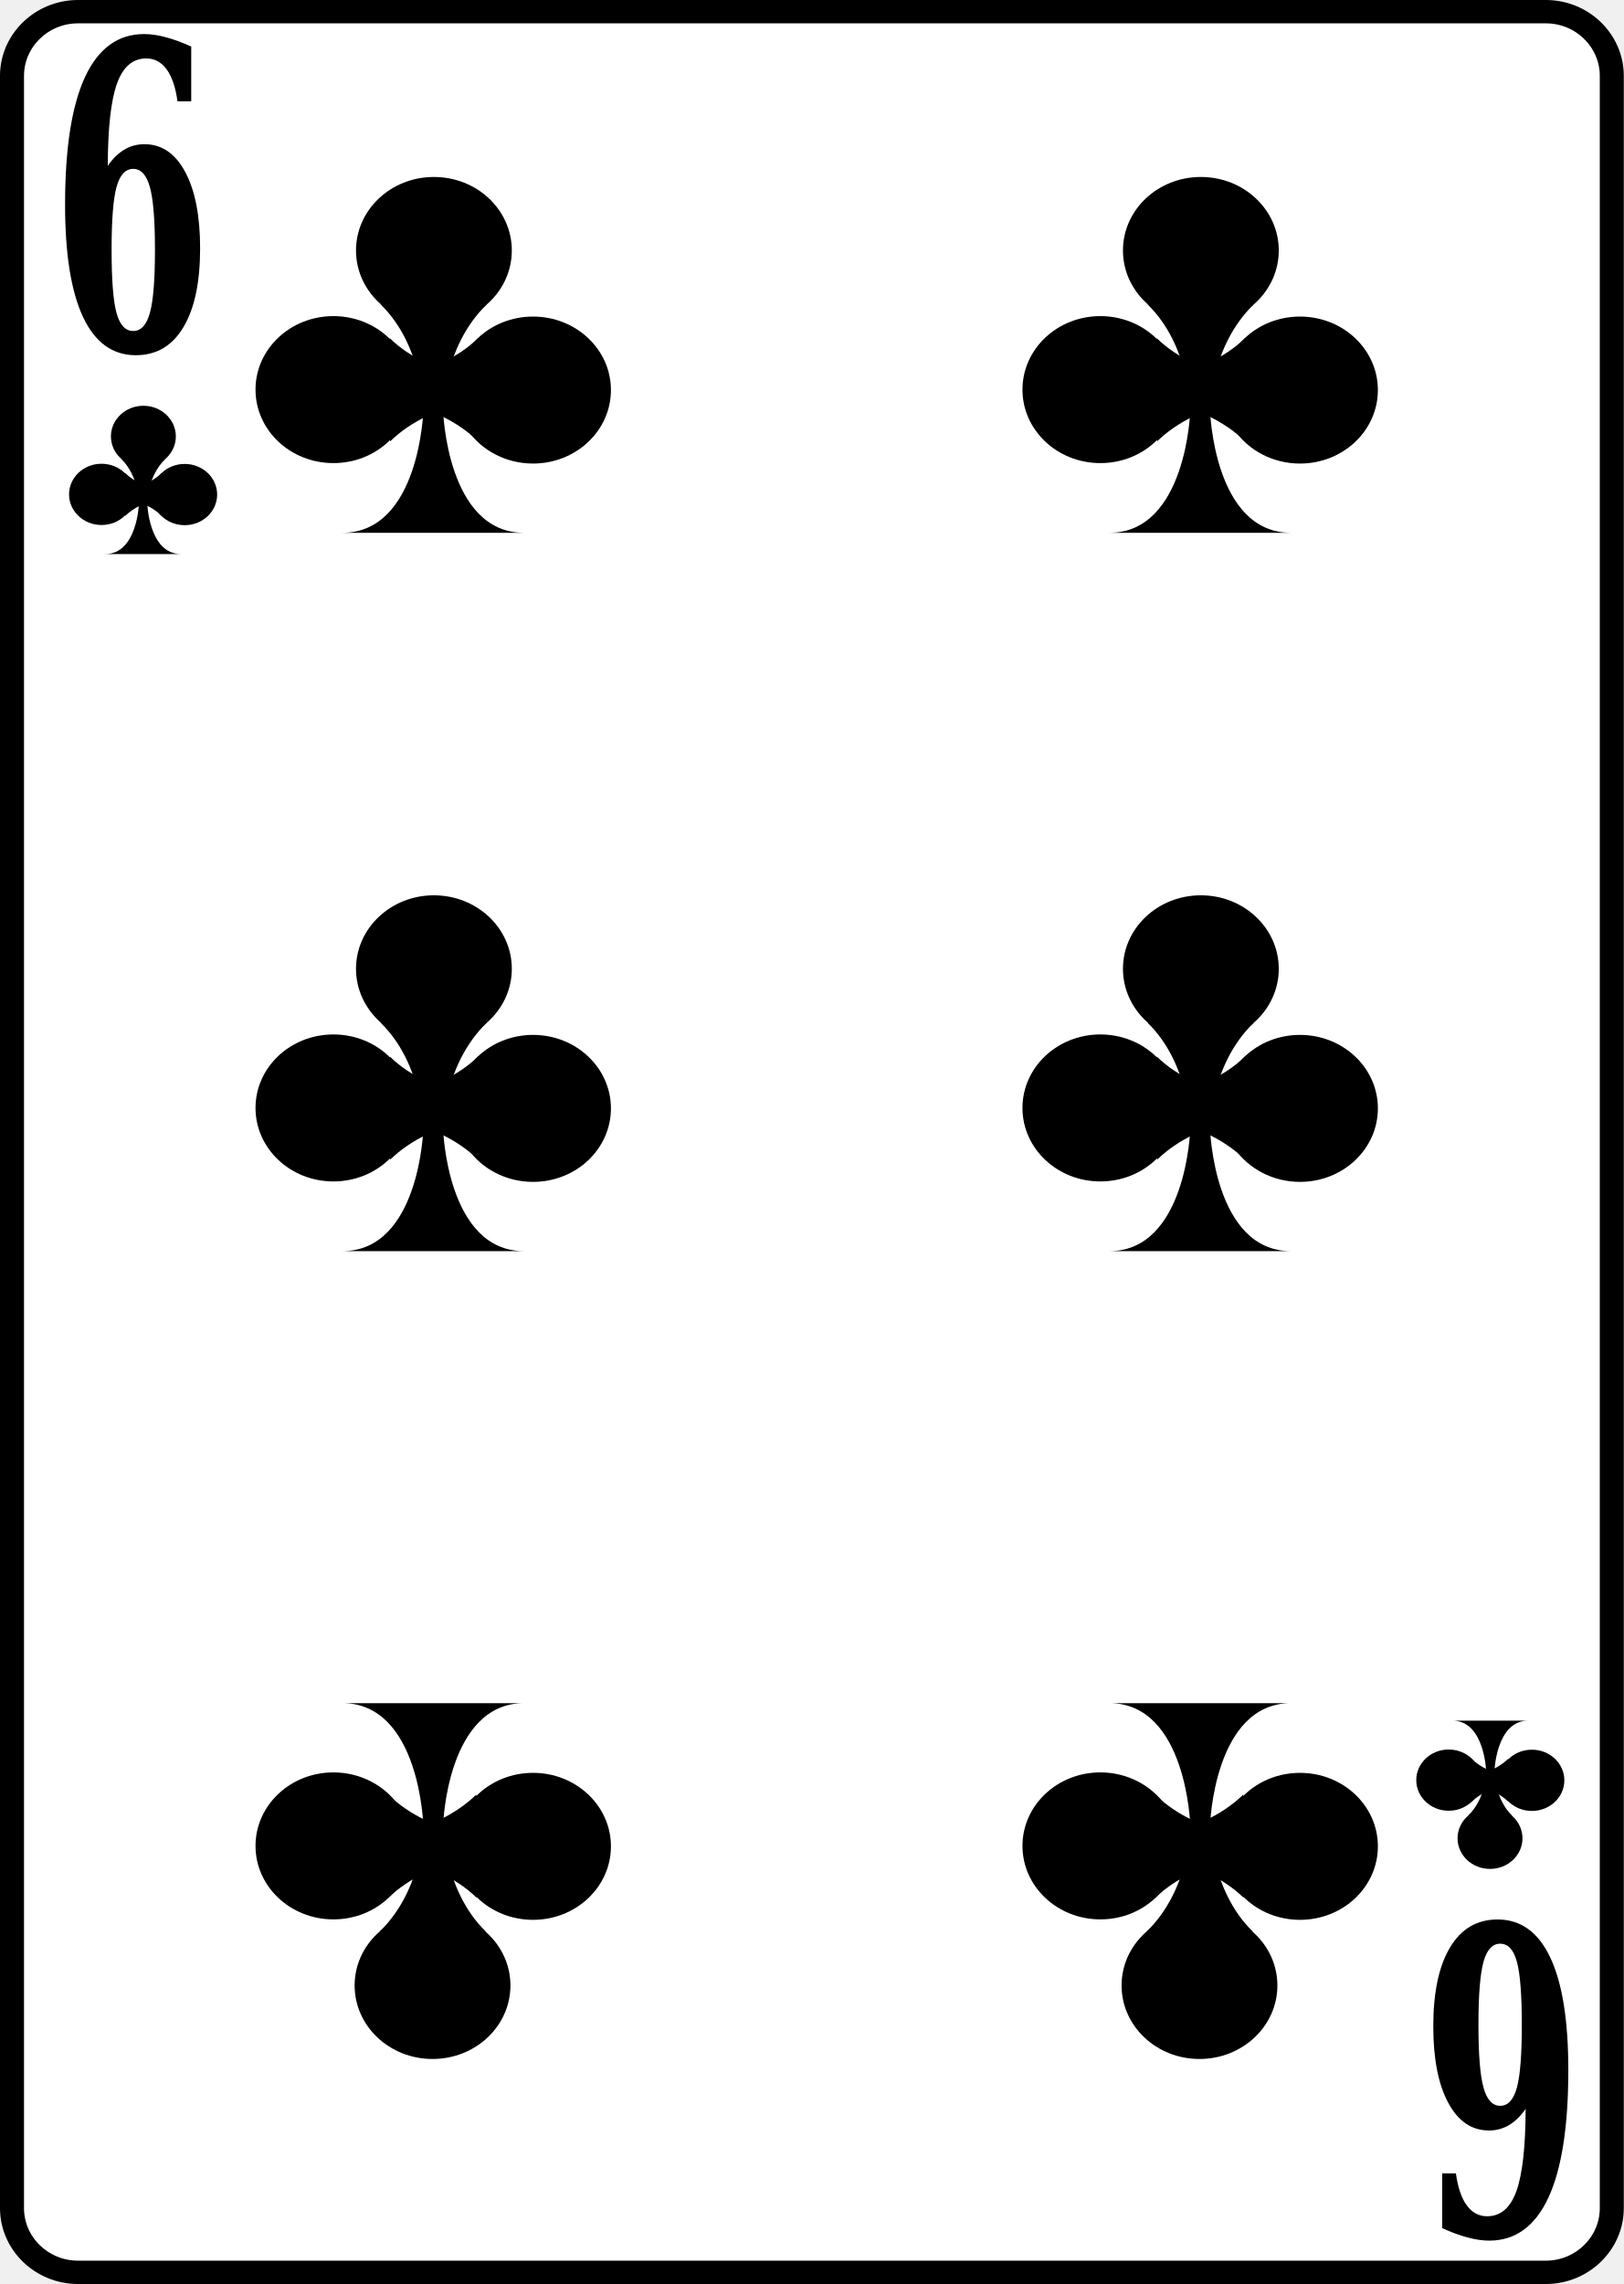
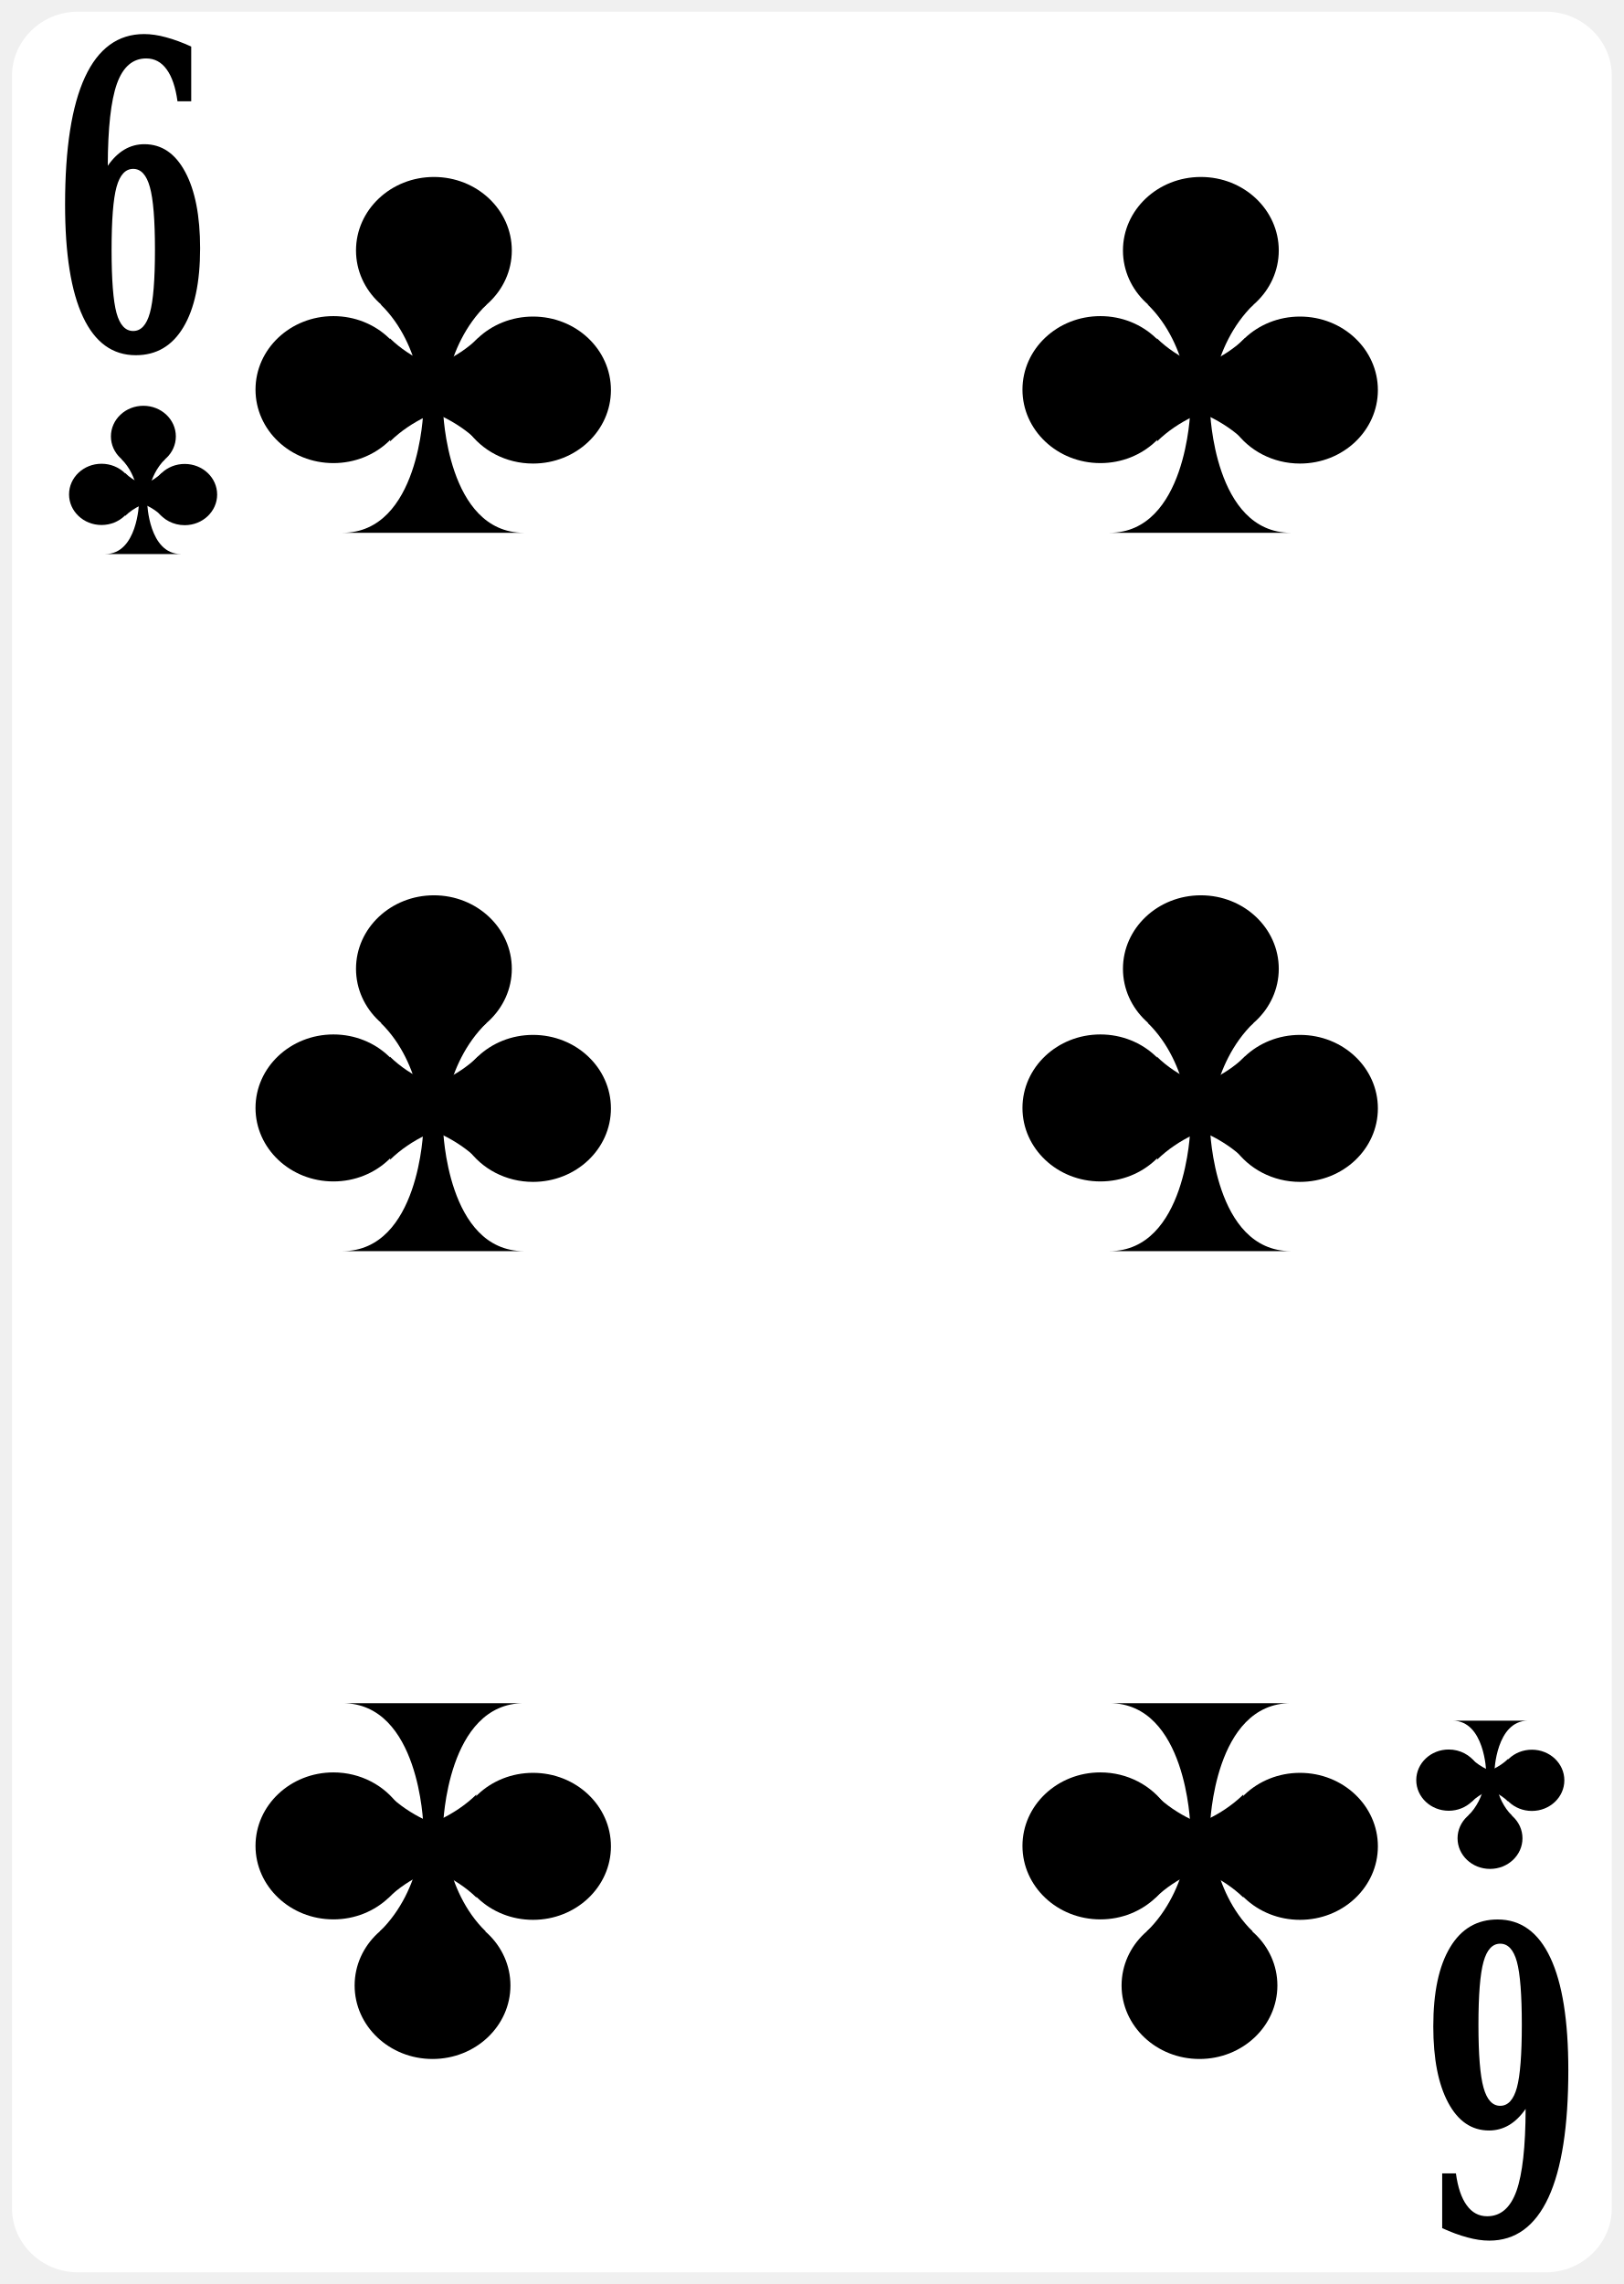
<svg xmlns="http://www.w3.org/2000/svg" xmlns:xlink="http://www.w3.org/1999/xlink" width="512" height="720" viewBox="0 0 169.075 244.640" preserveAspectRatio="none">
  <defs>
    <g id="base">
-       <path style="fill:#FFFFFF;stroke:#000000;stroke-width:2.5" d="M 0,0C0,3.78 3.09,6.87 6.87,6.87L159.715,6.87C163.485,6.87 166.575,3.78 166.575,0L166.575,-228.4C166.575,-232.18 163.485,-235.27 159.715,-235.27L6.87,-235.27C3.09,-235.27 0,-232.18 0,-228.4L0,0 z" id="path49" />
+       <path style="fill:#FFFFFF;stroke:none;stroke-width:2.5" d="M 0,0C0,3.78 3.09,6.87 6.87,6.87L159.715,6.87C163.485,6.87 166.575,3.78 166.575,0L166.575,-228.4C166.575,-232.18 163.485,-235.27 159.715,-235.27L6.87,-235.27C3.09,-235.27 0,-232.18 0,-228.4L0,0 z" id="path49" />
    </g>
    <g id="club">
      <path d="M3.35,4.66c0-1.81-1.51-3.28-3.38-3.28s-3.38,1.47-3.38,3.28c0,1.81,1.51,3.28,3.38,3.28S3.35,6.47,3.35,4.66z" id="path52" />
      <path d="M7.71-1.55c0-1.81-1.51-3.28-3.38-3.28S0.95-3.36,0.95-1.55c0,1.81,1.51,3.28,3.38,3.28S7.71,0.26,7.71-1.55z" id="path54" />
      <path d="M-0.95-1.57c0-0.66-0.2-1.28-0.55-1.8c-0.6-0.89-1.65-1.48-2.83-1.48c-1.87,0-3.38,1.47-3.38,3.28 c0,1.81,1.51,3.28,3.38,3.28S-0.95,0.24-0.95-1.57z" id="path56" />
      <path d="M3.94-7.94c-1.67,0-2.55,1.36-3.01,2.72C0.47-3.86,0.43-2.5,0.43-2.5h-0.86c0,0-0.16-5.43-3.5-5.44H3.94z" id="path58" />
      <path d="M-2.32,2.25c1.9-1.9,1.9-4.75,1.9-4.75l0.85-0.01c0,0,0,2.91,1.85,4.76" id="path60" />
      <path d="M-1.94-3.85c1.9,1.9,4.75,1.9,4.75,1.9v0.85c0,0-2.91,0-4.76,1.85" id="path62" />
      <path d="M1.87-3.86c-1.9,1.9-4.75,1.9-4.75,1.9v0.85c0,0,2.91,0,4.76,1.85" id="path64" />
    </g>
    <g id="n_6">
      <text transform="scale(0.56453 1.05741)" font-family="DejaVu Serif" font-weight="bold" font-size="43" id="text25">6</text>
    </g>
  </defs>
  <g id="club_6" transform="translate(-836.625,236.52)">
    <use xlink:href="#base" x="837.875" y="0" width="100%" height="100%" />
    <use xlink:href="#n_6" x="841.875" y="-199.117" width="100%" height="100%" />
    <use xlink:href="#n_6" x="1001.45" y="-30.28" transform="matrix(-1,0,0,-1,2002.9,-60.56)" width="100%" height="100%" />
    <use xlink:href="#club" x="851.525" y="-185.117" transform="matrix(-1,0,0,-1,1703.05,-370.234)" width="100%" height="100%" />
    <use xlink:href="#club" x="991.8" y="-44.28" width="100%" height="100%" />
    <use xlink:href="#club" x="367.389" y="-82.713" transform="matrix(-2.4,0,0,-2.4,1763.467,-397.02)" width="100%" height="100%" />
    <use xlink:href="#club" x="367.389" y="-50.654" transform="matrix(-2.4,0,0,-2.4,1763.467,-243.1373)" width="100%" height="100%" />
    <use xlink:href="#club" x="367.389" y="-14.599" transform="scale(2.4,2.4)" width="100%" height="100%" />
    <use xlink:href="#club" x="400.663" y="-82.713" transform="matrix(-2.4,0,0,-2.4,1923.182,-397.02)" width="100%" height="100%" />
    <use xlink:href="#club" x="400.663" y="-50.654" transform="matrix(-2.4,0,0,-2.4,1923.182,-243.1373)" width="100%" height="100%" />
    <use xlink:href="#club" x="400.663" y="-14.599" transform="scale(2.4,2.4)" width="100%" height="100%" />
  </g>
</svg>
